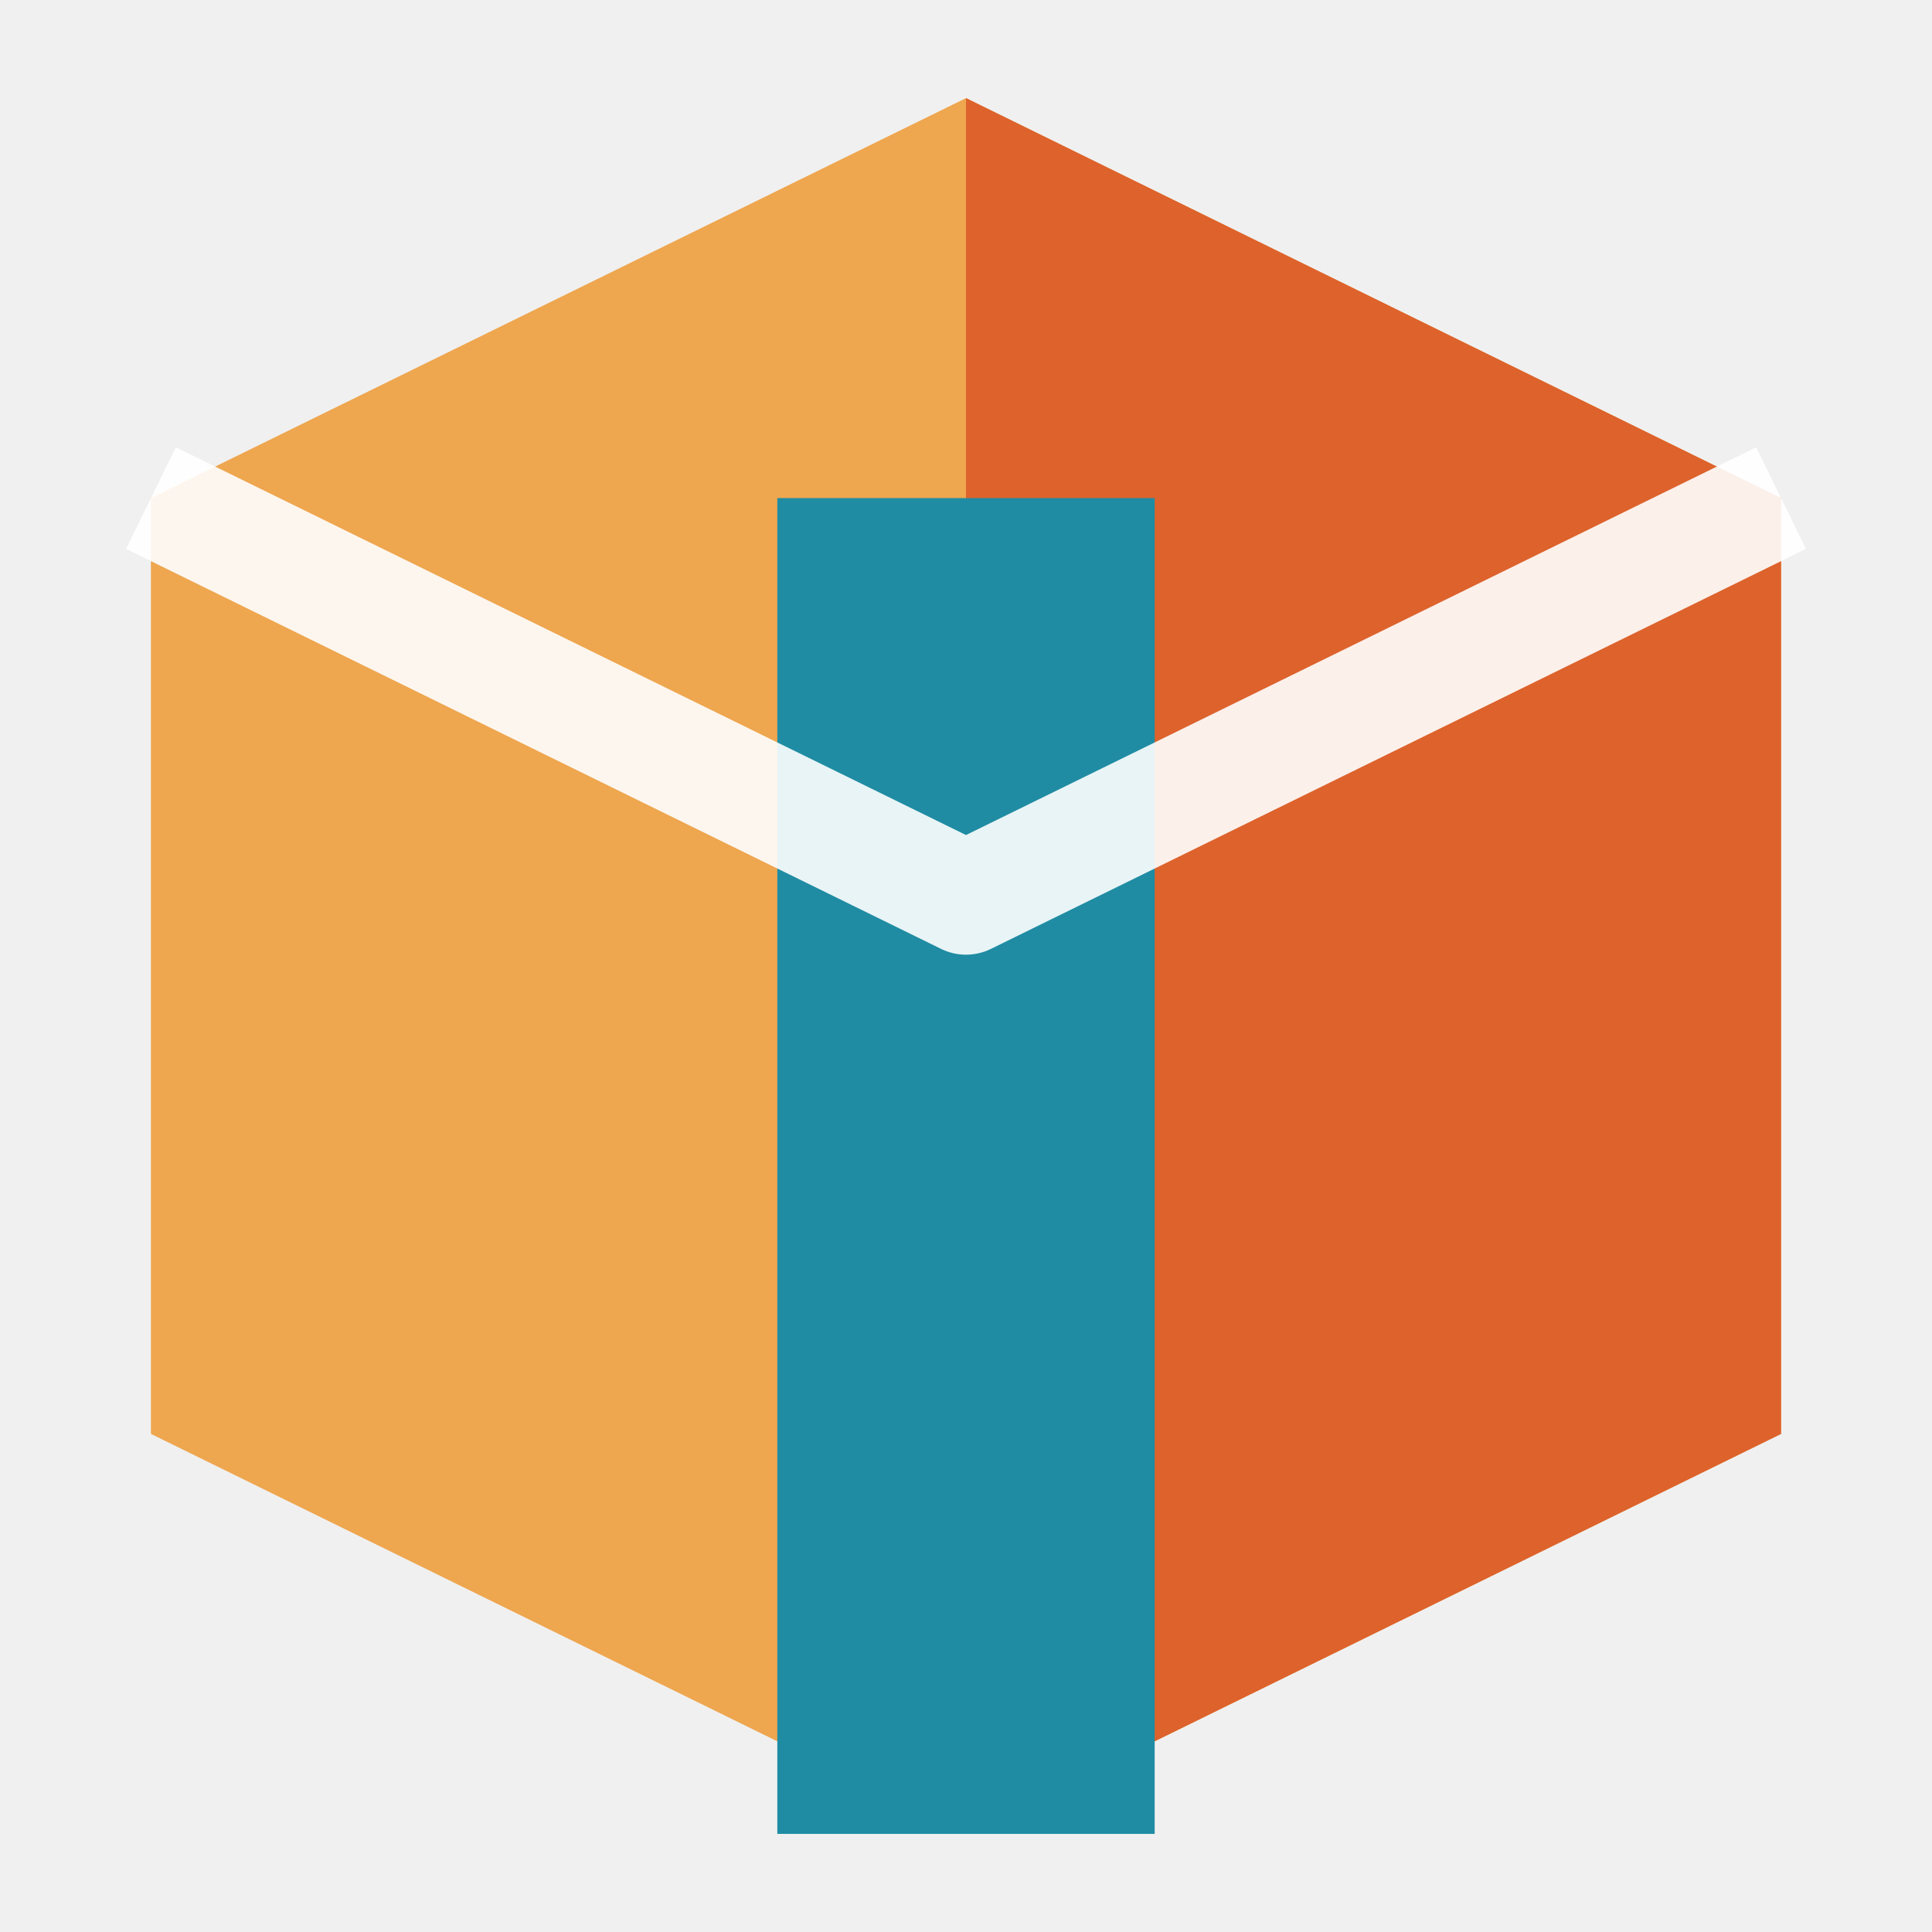
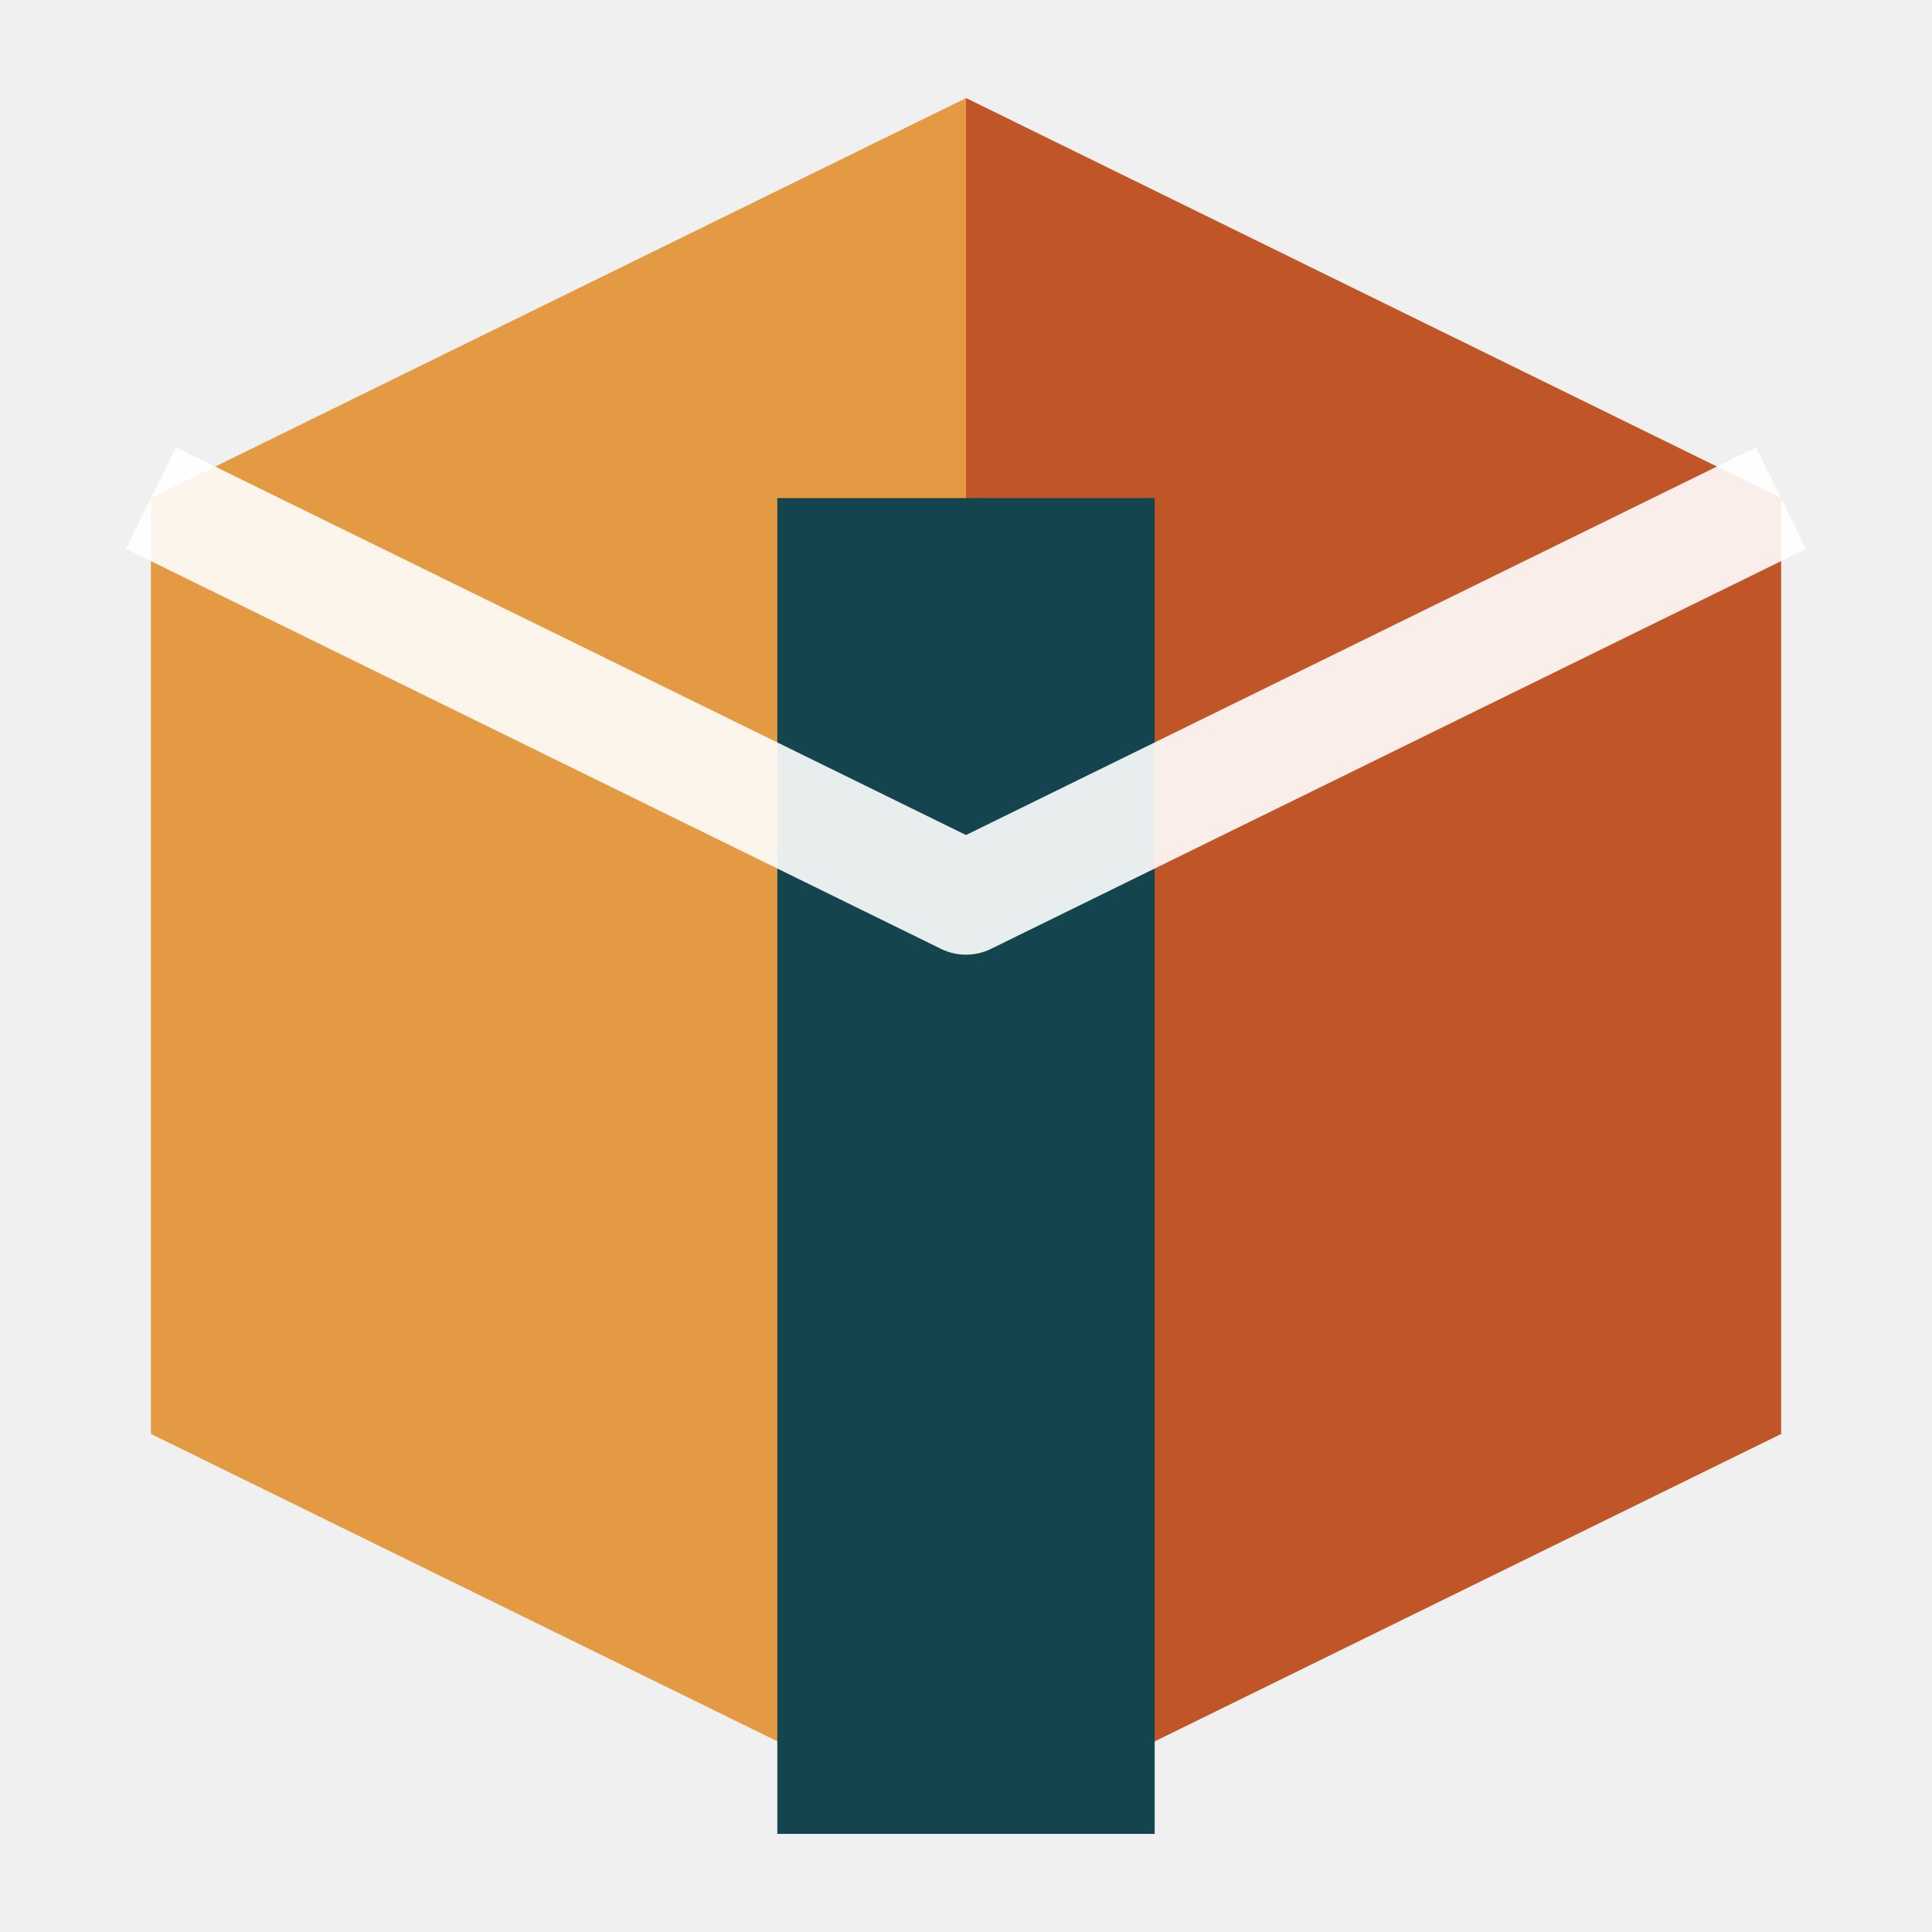
<svg xmlns="http://www.w3.org/2000/svg" width="512" height="512" viewBox="0 0 512 512">
-   <path d="M256 26 L472 132 V380 L256 486 L40 380 V132 Z" fill="#EEA64F" />
-   <path d="M256 26 L472 132 V380 L256 486 Z" fill="#DD622C" />
-   <rect x="206" y="132" width="100" height="354" fill="#1F8CA3" />
+   <path d="M256 26 L472 132 V380 L256 486 L40 380 V132 Z" fill="#E39A42" />
+   <path d="M256 26 L472 132 V380 L256 486 Z" fill="#C05628" />
+   <rect x="206" y="132" width="100" height="354" fill="#14454F" />
  <path d="M40 132 L256 238 L472 132" stroke="#FFFFFF" stroke-width="30" fill="none" stroke-linejoin="round" opacity=".9" />
</svg>
